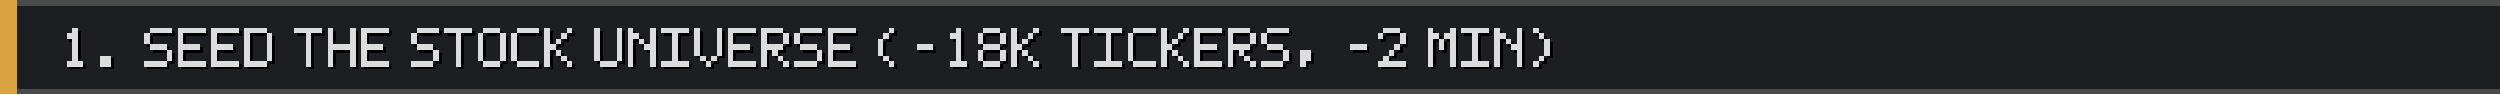
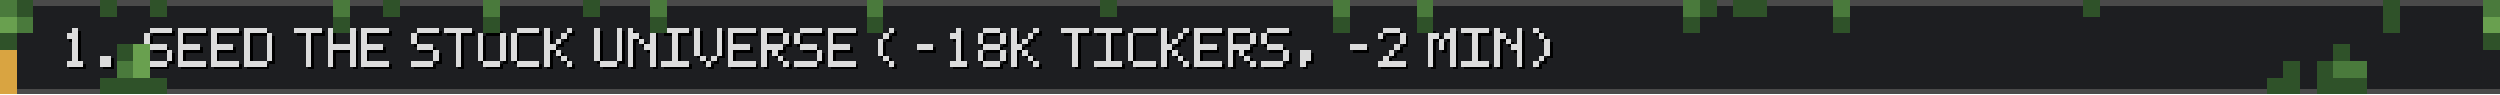
<svg xmlns="http://www.w3.org/2000/svg" width="900" height="34" viewBox="0 0 900 34" shape-rendering="crispEdges" role="img" aria-label="1. Seed the stock universe (~18k tickers, ~2 min)">
  <style />
  <rect width="900" height="34" fill="#1d1e21" />
  <rect width="900" height="2" fill="#4a4a4a" />
  <rect y="32" width="900" height="2" fill="#4a4a4a" />
  <rect width="6" height="34" fill="#d9a441" />
  <path fill="#000000" d="M27 11h2v2h-2zM25 13h4v2h-4zM27 15h2v2h-2zM27 17h2v2h-2zM27 19h2v2h-2zM27 21h2v2h-2zM25 23h6v2h-6zM37 21h4v2h-4zM37 23h4v2h-4zM55 11h8v2h-8zM53 13h2v2h-2zM53 15h2v2h-2zM55 17h6v2h-6zM61 19h2v2h-2zM61 21h2v2h-2zM53 23h8v2h-8zM65 11h10v2h-10zM65 13h2v2h-2zM65 15h2v2h-2zM65 17h8v2h-8zM65 19h2v2h-2zM65 21h2v2h-2zM65 23h10v2h-10zM77 11h10v2h-10zM77 13h2v2h-2zM77 15h2v2h-2zM77 17h8v2h-8zM77 19h2v2h-2zM77 21h2v2h-2zM77 23h10v2h-10zM89 11h8v2h-8zM89 13h2v2h-2zM97 13h2v2h-2zM89 15h2v2h-2zM97 15h2v2h-2zM89 17h2v2h-2zM97 17h2v2h-2zM89 19h2v2h-2zM97 19h2v2h-2zM89 21h2v2h-2zM97 21h2v2h-2zM89 23h8v2h-8zM107 11h10v2h-10zM111 13h2v2h-2zM111 15h2v2h-2zM111 17h2v2h-2zM111 19h2v2h-2zM111 21h2v2h-2zM111 23h2v2h-2zM119 11h2v2h-2zM127 11h2v2h-2zM119 13h2v2h-2zM127 13h2v2h-2zM119 15h2v2h-2zM127 15h2v2h-2zM119 17h10v2h-10zM119 19h2v2h-2zM127 19h2v2h-2zM119 21h2v2h-2zM127 21h2v2h-2zM119 23h2v2h-2zM127 23h2v2h-2zM131 11h10v2h-10zM131 13h2v2h-2zM131 15h2v2h-2zM131 17h8v2h-8zM131 19h2v2h-2zM131 21h2v2h-2zM131 23h10v2h-10zM151 11h8v2h-8zM149 13h2v2h-2zM149 15h2v2h-2zM151 17h6v2h-6zM157 19h2v2h-2zM157 21h2v2h-2zM149 23h8v2h-8zM161 11h10v2h-10zM165 13h2v2h-2zM165 15h2v2h-2zM165 17h2v2h-2zM165 19h2v2h-2zM165 21h2v2h-2zM165 23h2v2h-2zM175 11h6v2h-6zM173 13h2v2h-2zM181 13h2v2h-2zM173 15h2v2h-2zM181 15h2v2h-2zM173 17h2v2h-2zM181 17h2v2h-2zM173 19h2v2h-2zM181 19h2v2h-2zM173 21h2v2h-2zM181 21h2v2h-2zM175 23h6v2h-6zM187 11h8v2h-8zM185 13h2v2h-2zM185 15h2v2h-2zM185 17h2v2h-2zM185 19h2v2h-2zM185 21h2v2h-2zM187 23h8v2h-8zM197 11h2v2h-2zM205 11h2v2h-2zM197 13h2v2h-2zM203 13h2v2h-2zM197 15h2v2h-2zM201 15h2v2h-2zM197 17h4v2h-4zM197 19h2v2h-2zM201 19h2v2h-2zM197 21h2v2h-2zM203 21h2v2h-2zM197 23h2v2h-2zM205 23h2v2h-2zM215 11h2v2h-2zM223 11h2v2h-2zM215 13h2v2h-2zM223 13h2v2h-2zM215 15h2v2h-2zM223 15h2v2h-2zM215 17h2v2h-2zM223 17h2v2h-2zM215 19h2v2h-2zM223 19h2v2h-2zM215 21h2v2h-2zM223 21h2v2h-2zM217 23h6v2h-6zM227 11h2v2h-2zM235 11h2v2h-2zM227 13h4v2h-4zM235 13h2v2h-2zM227 15h2v2h-2zM231 15h2v2h-2zM235 15h2v2h-2zM227 17h2v2h-2zM233 17h4v2h-4zM227 19h2v2h-2zM235 19h2v2h-2zM227 21h2v2h-2zM235 21h2v2h-2zM227 23h2v2h-2zM235 23h2v2h-2zM239 11h10v2h-10zM243 13h2v2h-2zM243 15h2v2h-2zM243 17h2v2h-2zM243 19h2v2h-2zM243 21h2v2h-2zM239 23h10v2h-10zM251 11h2v2h-2zM259 11h2v2h-2zM251 13h2v2h-2zM259 13h2v2h-2zM251 15h2v2h-2zM259 15h2v2h-2zM251 17h2v2h-2zM259 17h2v2h-2zM251 19h2v2h-2zM259 19h2v2h-2zM253 21h2v2h-2zM257 21h2v2h-2zM255 23h2v2h-2zM263 11h10v2h-10zM263 13h2v2h-2zM263 15h2v2h-2zM263 17h8v2h-8zM263 19h2v2h-2zM263 21h2v2h-2zM263 23h10v2h-10zM275 11h8v2h-8zM275 13h2v2h-2zM283 13h2v2h-2zM275 15h2v2h-2zM283 15h2v2h-2zM275 17h8v2h-8zM275 19h2v2h-2zM279 19h2v2h-2zM275 21h2v2h-2zM281 21h2v2h-2zM275 23h2v2h-2zM283 23h2v2h-2zM289 11h8v2h-8zM287 13h2v2h-2zM287 15h2v2h-2zM289 17h6v2h-6zM295 19h2v2h-2zM295 21h2v2h-2zM287 23h8v2h-8zM299 11h10v2h-10zM299 13h2v2h-2zM299 15h2v2h-2zM299 17h8v2h-8zM299 19h2v2h-2zM299 21h2v2h-2zM299 23h10v2h-10zM321 11h2v2h-2zM319 13h2v2h-2zM317 15h2v2h-2zM317 17h2v2h-2zM317 19h2v2h-2zM319 21h2v2h-2zM321 23h2v2h-2zM331 17h6v2h-6zM345 11h2v2h-2zM343 13h4v2h-4zM345 15h2v2h-2zM345 17h2v2h-2zM345 19h2v2h-2zM345 21h2v2h-2zM343 23h6v2h-6zM355 11h6v2h-6zM353 13h2v2h-2zM361 13h2v2h-2zM353 15h2v2h-2zM361 15h2v2h-2zM355 17h6v2h-6zM353 19h2v2h-2zM361 19h2v2h-2zM353 21h2v2h-2zM361 21h2v2h-2zM355 23h6v2h-6zM365 11h2v2h-2zM373 11h2v2h-2zM365 13h2v2h-2zM371 13h2v2h-2zM365 15h2v2h-2zM369 15h2v2h-2zM365 17h4v2h-4zM365 19h2v2h-2zM369 19h2v2h-2zM365 21h2v2h-2zM371 21h2v2h-2zM365 23h2v2h-2zM373 23h2v2h-2zM383 11h10v2h-10zM387 13h2v2h-2zM387 15h2v2h-2zM387 17h2v2h-2zM387 19h2v2h-2zM387 21h2v2h-2zM387 23h2v2h-2zM395 11h10v2h-10zM399 13h2v2h-2zM399 15h2v2h-2zM399 17h2v2h-2zM399 19h2v2h-2zM399 21h2v2h-2zM395 23h10v2h-10zM409 11h8v2h-8zM407 13h2v2h-2zM407 15h2v2h-2zM407 17h2v2h-2zM407 19h2v2h-2zM407 21h2v2h-2zM409 23h8v2h-8zM419 11h2v2h-2zM427 11h2v2h-2zM419 13h2v2h-2zM425 13h2v2h-2zM419 15h2v2h-2zM423 15h2v2h-2zM419 17h4v2h-4zM419 19h2v2h-2zM423 19h2v2h-2zM419 21h2v2h-2zM425 21h2v2h-2zM419 23h2v2h-2zM427 23h2v2h-2zM431 11h10v2h-10zM431 13h2v2h-2zM431 15h2v2h-2zM431 17h8v2h-8zM431 19h2v2h-2zM431 21h2v2h-2zM431 23h10v2h-10zM443 11h8v2h-8zM443 13h2v2h-2zM451 13h2v2h-2zM443 15h2v2h-2zM451 15h2v2h-2zM443 17h8v2h-8zM443 19h2v2h-2zM447 19h2v2h-2zM443 21h2v2h-2zM449 21h2v2h-2zM443 23h2v2h-2zM451 23h2v2h-2zM457 11h8v2h-8zM455 13h2v2h-2zM455 15h2v2h-2zM457 17h6v2h-6zM463 19h2v2h-2zM463 21h2v2h-2zM455 23h8v2h-8zM469 19h4v2h-4zM469 21h4v2h-4zM469 23h2v2h-2zM487 17h6v2h-6zM499 11h6v2h-6zM497 13h2v2h-2zM505 13h2v2h-2zM505 15h2v2h-2zM503 17h2v2h-2zM501 19h2v2h-2zM499 21h2v2h-2zM497 23h10v2h-10zM515 11h2v2h-2zM523 11h2v2h-2zM515 13h4v2h-4zM521 13h4v2h-4zM515 15h2v2h-2zM519 15h2v2h-2zM523 15h2v2h-2zM515 17h2v2h-2zM519 17h2v2h-2zM523 17h2v2h-2zM515 19h2v2h-2zM523 19h2v2h-2zM515 21h2v2h-2zM523 21h2v2h-2zM515 23h2v2h-2zM523 23h2v2h-2zM527 11h10v2h-10zM531 13h2v2h-2zM531 15h2v2h-2zM531 17h2v2h-2zM531 19h2v2h-2zM531 21h2v2h-2zM527 23h10v2h-10zM539 11h2v2h-2zM547 11h2v2h-2zM539 13h4v2h-4zM547 13h2v2h-2zM539 15h2v2h-2zM543 15h2v2h-2zM547 15h2v2h-2zM539 17h2v2h-2zM545 17h4v2h-4zM539 19h2v2h-2zM547 19h2v2h-2zM539 21h2v2h-2zM547 21h2v2h-2zM539 23h2v2h-2zM547 23h2v2h-2zM553 11h2v2h-2zM555 13h2v2h-2zM557 15h2v2h-2zM557 17h2v2h-2zM557 19h2v2h-2zM555 21h2v2h-2zM553 23h2v2h-2z" />
  <path fill="#dcdcdc" d="M26 10h2v2h-2zM24 12h4v2h-4zM26 14h2v2h-2zM26 16h2v2h-2zM26 18h2v2h-2zM26 20h2v2h-2zM24 22h6v2h-6zM36 20h4v2h-4zM36 22h4v2h-4zM54 10h8v2h-8zM52 12h2v2h-2zM52 14h2v2h-2zM54 16h6v2h-6zM60 18h2v2h-2zM60 20h2v2h-2zM52 22h8v2h-8zM64 10h10v2h-10zM64 12h2v2h-2zM64 14h2v2h-2zM64 16h8v2h-8zM64 18h2v2h-2zM64 20h2v2h-2zM64 22h10v2h-10zM76 10h10v2h-10zM76 12h2v2h-2zM76 14h2v2h-2zM76 16h8v2h-8zM76 18h2v2h-2zM76 20h2v2h-2zM76 22h10v2h-10zM88 10h8v2h-8zM88 12h2v2h-2zM96 12h2v2h-2zM88 14h2v2h-2zM96 14h2v2h-2zM88 16h2v2h-2zM96 16h2v2h-2zM88 18h2v2h-2zM96 18h2v2h-2zM88 20h2v2h-2zM96 20h2v2h-2zM88 22h8v2h-8zM106 10h10v2h-10zM110 12h2v2h-2zM110 14h2v2h-2zM110 16h2v2h-2zM110 18h2v2h-2zM110 20h2v2h-2zM110 22h2v2h-2zM118 10h2v2h-2zM126 10h2v2h-2zM118 12h2v2h-2zM126 12h2v2h-2zM118 14h2v2h-2zM126 14h2v2h-2zM118 16h10v2h-10zM118 18h2v2h-2zM126 18h2v2h-2zM118 20h2v2h-2zM126 20h2v2h-2zM118 22h2v2h-2zM126 22h2v2h-2zM130 10h10v2h-10zM130 12h2v2h-2zM130 14h2v2h-2zM130 16h8v2h-8zM130 18h2v2h-2zM130 20h2v2h-2zM130 22h10v2h-10zM150 10h8v2h-8zM148 12h2v2h-2zM148 14h2v2h-2zM150 16h6v2h-6zM156 18h2v2h-2zM156 20h2v2h-2zM148 22h8v2h-8zM160 10h10v2h-10zM164 12h2v2h-2zM164 14h2v2h-2zM164 16h2v2h-2zM164 18h2v2h-2zM164 20h2v2h-2zM164 22h2v2h-2zM174 10h6v2h-6zM172 12h2v2h-2zM180 12h2v2h-2zM172 14h2v2h-2zM180 14h2v2h-2zM172 16h2v2h-2zM180 16h2v2h-2zM172 18h2v2h-2zM180 18h2v2h-2zM172 20h2v2h-2zM180 20h2v2h-2zM174 22h6v2h-6zM186 10h8v2h-8zM184 12h2v2h-2zM184 14h2v2h-2zM184 16h2v2h-2zM184 18h2v2h-2zM184 20h2v2h-2zM186 22h8v2h-8zM196 10h2v2h-2zM204 10h2v2h-2zM196 12h2v2h-2zM202 12h2v2h-2zM196 14h2v2h-2zM200 14h2v2h-2zM196 16h4v2h-4zM196 18h2v2h-2zM200 18h2v2h-2zM196 20h2v2h-2zM202 20h2v2h-2zM196 22h2v2h-2zM204 22h2v2h-2zM214 10h2v2h-2zM222 10h2v2h-2zM214 12h2v2h-2zM222 12h2v2h-2zM214 14h2v2h-2zM222 14h2v2h-2zM214 16h2v2h-2zM222 16h2v2h-2zM214 18h2v2h-2zM222 18h2v2h-2zM214 20h2v2h-2zM222 20h2v2h-2zM216 22h6v2h-6zM226 10h2v2h-2zM234 10h2v2h-2zM226 12h4v2h-4zM234 12h2v2h-2zM226 14h2v2h-2zM230 14h2v2h-2zM234 14h2v2h-2zM226 16h2v2h-2zM232 16h4v2h-4zM226 18h2v2h-2zM234 18h2v2h-2zM226 20h2v2h-2zM234 20h2v2h-2zM226 22h2v2h-2zM234 22h2v2h-2zM238 10h10v2h-10zM242 12h2v2h-2zM242 14h2v2h-2zM242 16h2v2h-2zM242 18h2v2h-2zM242 20h2v2h-2zM238 22h10v2h-10zM250 10h2v2h-2zM258 10h2v2h-2zM250 12h2v2h-2zM258 12h2v2h-2zM250 14h2v2h-2zM258 14h2v2h-2zM250 16h2v2h-2zM258 16h2v2h-2zM250 18h2v2h-2zM258 18h2v2h-2zM252 20h2v2h-2zM256 20h2v2h-2zM254 22h2v2h-2zM262 10h10v2h-10zM262 12h2v2h-2zM262 14h2v2h-2zM262 16h8v2h-8zM262 18h2v2h-2zM262 20h2v2h-2zM262 22h10v2h-10zM274 10h8v2h-8zM274 12h2v2h-2zM282 12h2v2h-2zM274 14h2v2h-2zM282 14h2v2h-2zM274 16h8v2h-8zM274 18h2v2h-2zM278 18h2v2h-2zM274 20h2v2h-2zM280 20h2v2h-2zM274 22h2v2h-2zM282 22h2v2h-2zM288 10h8v2h-8zM286 12h2v2h-2zM286 14h2v2h-2zM288 16h6v2h-6zM294 18h2v2h-2zM294 20h2v2h-2zM286 22h8v2h-8zM298 10h10v2h-10zM298 12h2v2h-2zM298 14h2v2h-2zM298 16h8v2h-8zM298 18h2v2h-2zM298 20h2v2h-2zM298 22h10v2h-10zM320 10h2v2h-2zM318 12h2v2h-2zM316 14h2v2h-2zM316 16h2v2h-2zM316 18h2v2h-2zM318 20h2v2h-2zM320 22h2v2h-2zM330 16h6v2h-6zM344 10h2v2h-2zM342 12h4v2h-4zM344 14h2v2h-2zM344 16h2v2h-2zM344 18h2v2h-2zM344 20h2v2h-2zM342 22h6v2h-6zM354 10h6v2h-6zM352 12h2v2h-2zM360 12h2v2h-2zM352 14h2v2h-2zM360 14h2v2h-2zM354 16h6v2h-6zM352 18h2v2h-2zM360 18h2v2h-2zM352 20h2v2h-2zM360 20h2v2h-2zM354 22h6v2h-6zM364 10h2v2h-2zM372 10h2v2h-2zM364 12h2v2h-2zM370 12h2v2h-2zM364 14h2v2h-2zM368 14h2v2h-2zM364 16h4v2h-4zM364 18h2v2h-2zM368 18h2v2h-2zM364 20h2v2h-2zM370 20h2v2h-2zM364 22h2v2h-2zM372 22h2v2h-2zM382 10h10v2h-10zM386 12h2v2h-2zM386 14h2v2h-2zM386 16h2v2h-2zM386 18h2v2h-2zM386 20h2v2h-2zM386 22h2v2h-2zM394 10h10v2h-10zM398 12h2v2h-2zM398 14h2v2h-2zM398 16h2v2h-2zM398 18h2v2h-2zM398 20h2v2h-2zM394 22h10v2h-10zM408 10h8v2h-8zM406 12h2v2h-2zM406 14h2v2h-2zM406 16h2v2h-2zM406 18h2v2h-2zM406 20h2v2h-2zM408 22h8v2h-8zM418 10h2v2h-2zM426 10h2v2h-2zM418 12h2v2h-2zM424 12h2v2h-2zM418 14h2v2h-2zM422 14h2v2h-2zM418 16h4v2h-4zM418 18h2v2h-2zM422 18h2v2h-2zM418 20h2v2h-2zM424 20h2v2h-2zM418 22h2v2h-2zM426 22h2v2h-2zM430 10h10v2h-10zM430 12h2v2h-2zM430 14h2v2h-2zM430 16h8v2h-8zM430 18h2v2h-2zM430 20h2v2h-2zM430 22h10v2h-10zM442 10h8v2h-8zM442 12h2v2h-2zM450 12h2v2h-2zM442 14h2v2h-2zM450 14h2v2h-2zM442 16h8v2h-8zM442 18h2v2h-2zM446 18h2v2h-2zM442 20h2v2h-2zM448 20h2v2h-2zM442 22h2v2h-2zM450 22h2v2h-2zM456 10h8v2h-8zM454 12h2v2h-2zM454 14h2v2h-2zM456 16h6v2h-6zM462 18h2v2h-2zM462 20h2v2h-2zM454 22h8v2h-8zM468 18h4v2h-4zM468 20h4v2h-4zM468 22h2v2h-2zM486 16h6v2h-6zM498 10h6v2h-6zM496 12h2v2h-2zM504 12h2v2h-2zM504 14h2v2h-2zM502 16h2v2h-2zM500 18h2v2h-2zM498 20h2v2h-2zM496 22h10v2h-10zM514 10h2v2h-2zM522 10h2v2h-2zM514 12h4v2h-4zM520 12h4v2h-4zM514 14h2v2h-2zM518 14h2v2h-2zM522 14h2v2h-2zM514 16h2v2h-2zM518 16h2v2h-2zM522 16h2v2h-2zM514 18h2v2h-2zM522 18h2v2h-2zM514 20h2v2h-2zM522 20h2v2h-2zM514 22h2v2h-2zM522 22h2v2h-2zM526 10h10v2h-10zM530 12h2v2h-2zM530 14h2v2h-2zM530 16h2v2h-2zM530 18h2v2h-2zM530 20h2v2h-2zM526 22h10v2h-10zM538 10h2v2h-2zM546 10h2v2h-2zM538 12h4v2h-4zM546 12h2v2h-2zM538 14h2v2h-2zM542 14h2v2h-2zM546 14h2v2h-2zM538 16h2v2h-2zM544 16h4v2h-4zM538 18h2v2h-2zM546 18h2v2h-2zM538 20h2v2h-2zM546 20h2v2h-2zM538 22h2v2h-2zM546 22h2v2h-2zM552 10h2v2h-2zM554 12h2v2h-2zM556 14h2v2h-2zM556 16h2v2h-2zM556 18h2v2h-2zM554 20h2v2h-2zM552 22h2v2h-2z" />
+   <g id="vines">
+     <rect x="0" y="0" width="6" height="6" fill="#4a7a3c" />
+     <rect x="6" y="0" width="6" height="6" fill="#2f5229" />
+     <rect x="36" y="0" width="6" height="6" fill="#2f5229" />
+     <rect x="54" y="0" width="6" height="6" fill="#2f5229" />
+     <rect x="120" y="0" width="6" height="6" fill="#4a7a3c" />
+     <rect x="138" y="0" width="6" height="6" fill="#2f5229" />
+     <rect x="174" y="0" width="6" height="6" fill="#4a7a3c" />
+     <rect x="210" y="0" width="6" height="6" fill="#2f5229" />
+     <rect x="234" y="0" width="6" height="6" fill="#4a7a3c" />
+     <rect x="312" y="0" width="6" height="6" fill="#4a7a3c" />
+     <rect x="396" y="0" width="6" height="6" fill="#2f5229" />
+     <rect x="480" y="0" width="6" height="6" fill="#4a7a3c" />
+     <rect x="510" y="0" width="6" height="6" fill="#4a7a3c" />
+     <rect x="606" y="0" width="6" height="6" fill="#4a7a3c" />
+     <rect x="612" y="0" width="6" height="6" fill="#2f5229" />
+     <rect x="624" y="0" width="6" height="6" fill="#2f5229" />
+     <rect x="630" y="0" width="6" height="6" fill="#2f5229" />
+     <rect x="660" y="0" width="6" height="6" fill="#4a7a3c" />
+     <rect x="750" y="0" width="6" height="6" fill="#2f5229" />
+     <rect x="858" y="0" width="6" height="6" fill="#2f5229" />
+     <rect x="894" y="0" width="6" height="6" fill="#4a7a3c" />
+     <rect x="0" y="6" width="6" height="6" fill="#69a04f" />
+     <rect x="6" y="6" width="6" height="6" fill="#4a7a3c" />
+     <rect x="120" y="6" width="6" height="6" fill="#2f5229" />
+     <rect x="174" y="6" width="6" height="6" fill="#2f5229" />
+     <rect x="234" y="6" width="6" height="6" fill="#2f5229" />
+     <rect x="312" y="6" width="6" height="6" fill="#2f5229" />
+     <rect x="480" y="6" width="6" height="6" fill="#2f5229" />
+     <rect x="510" y="6" width="6" height="6" fill="#2f5229" />
+     <rect x="606" y="6" width="6" height="6" fill="#2f5229" />
+     <rect x="660" y="6" width="6" height="6" fill="#2f5229" />
+     <rect x="858" y="6" width="6" height="6" fill="#2f5229" />
+     <rect x="894" y="6" width="6" height="6" fill="#69a04f" />
+     <rect x="0" y="12" width="6" height="6" fill="#2f5229" />
+     <rect x="894" y="12" width="6" height="6" fill="#2f5229" />
+     <rect x="42" y="16" width="6" height="6" fill="#2f5229" />
+     <rect x="48" y="16" width="6" height="6" fill="#69a04f" />
+     <rect x="840" y="16" width="6" height="6" fill="#2f5229" />
+     <rect x="42" y="22" width="6" height="6" fill="#4a7a3c" />
+     <rect x="48" y="22" width="6" height="6" fill="#69a04f" />
+     <rect x="822" y="22" width="6" height="6" fill="#2f5229" />
+     <rect x="834" y="22" width="6" height="6" fill="#2f5229" />
+     <rect x="840" y="22" width="6" height="6" fill="#4a7a3c" />
+     <rect x="846" y="22" width="6" height="6" fill="#4a7a3c" />
+     <rect x="36" y="28" width="6" height="6" fill="#2f5229" />
+     <rect x="42" y="28" width="6" height="6" fill="#2f5229" />
+     <rect x="48" y="28" width="6" height="6" fill="#2f5229" />
+     <rect x="54" y="28" width="6" height="6" fill="#2f5229" />
+     <rect x="816" y="28" width="6" height="6" fill="#2f5229" />
+     <rect x="822" y="28" width="6" height="6" fill="#2f5229" />
+     <rect x="834" y="28" width="6" height="6" fill="#2f5229" />
+     <rect x="840" y="28" width="6" height="6" fill="#2f5229" />
+     <rect x="846" y="28" width="6" height="6" fill="#2f5229" />
+   </g>
</svg>
